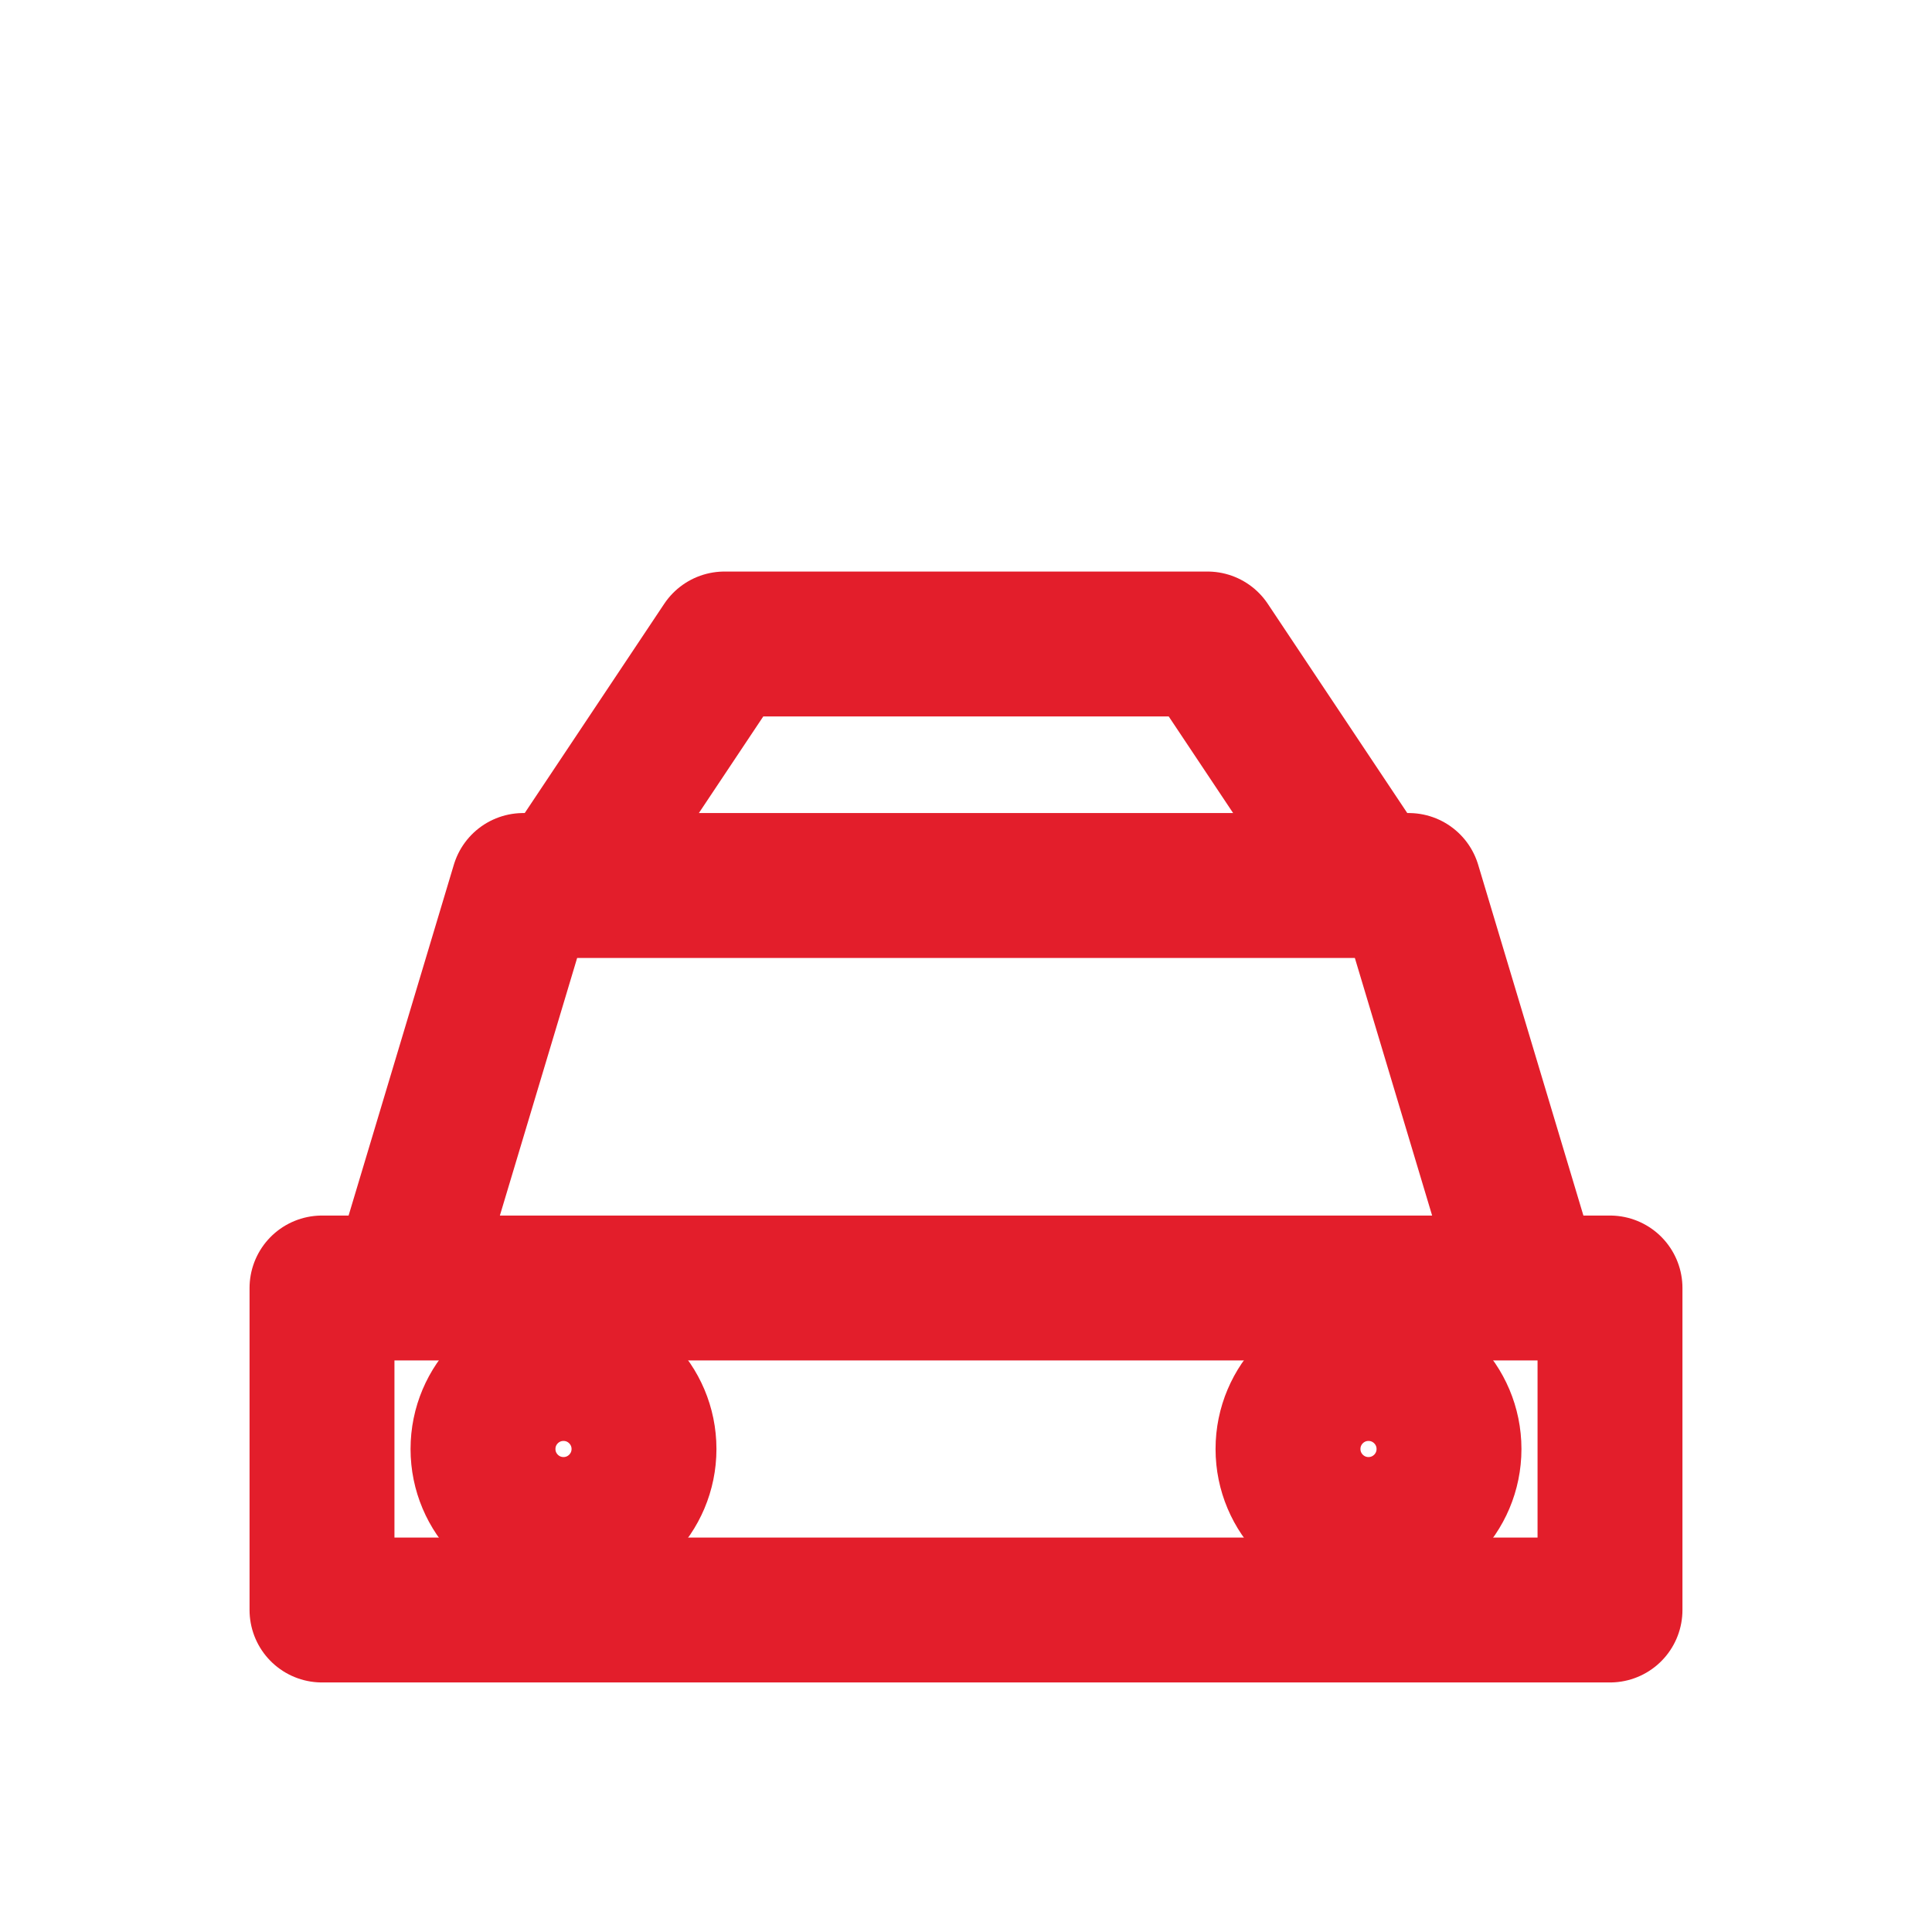
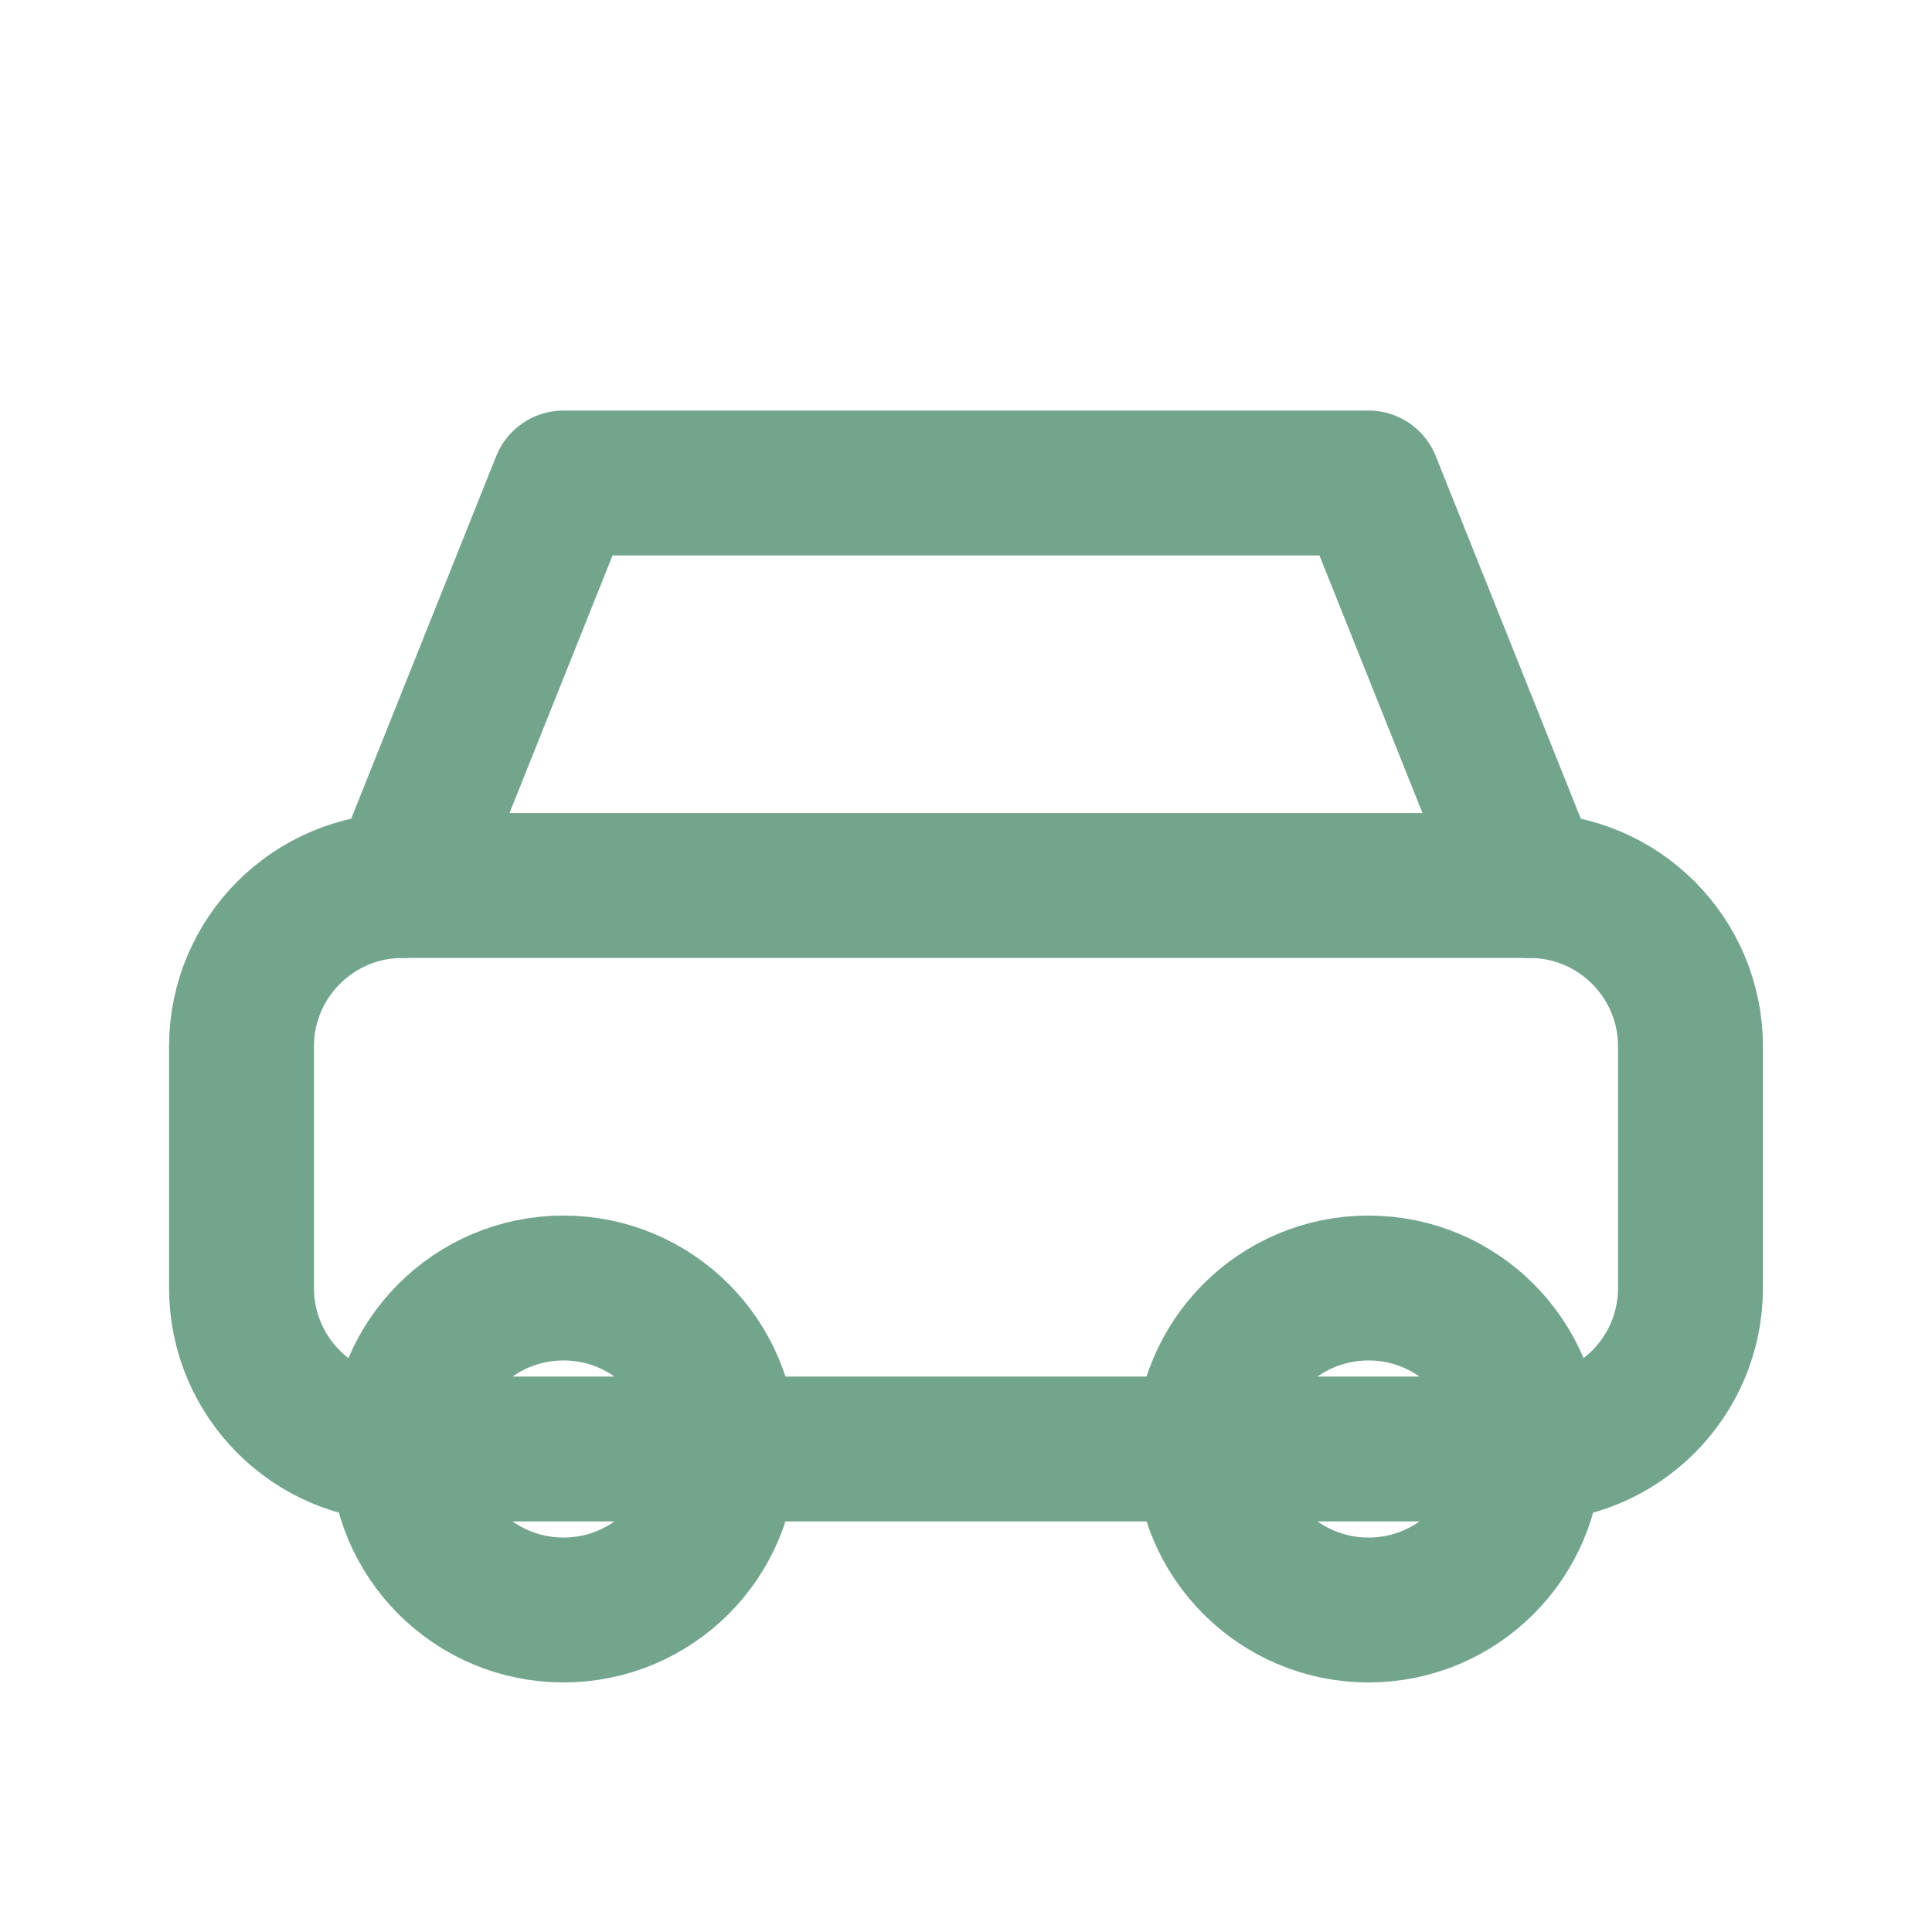
- <svg xmlns="http://www.w3.org/2000/svg" viewBox="0 0 24 24" width="64" height="64" fill="none" stroke="#E31E2B" stroke-width="1.8" stroke-linecap="round" stroke-linejoin="round">
-   <path d="M5 16l1.5-5h11L19 16M4 16h16v4H4z" />
-   <path d="M7 11l2-3h6l2 3" />
-   <circle cx="7" cy="18" r="1" />
-   <circle cx="17" cy="18" r="1" />
+ <svg xmlns="http://www.w3.org/2000/svg" viewBox="0 0 24 24" width="256" height="256" fill="none" stroke="#73A58D" stroke-width="1.8" stroke-linecap="round" stroke-linejoin="round">
+   <path d="M5 11l2-5h10l2 5" />
+   <rect x="3" y="11" width="18" height="7" rx="2" />
+   <circle cx="7" cy="18" r="2" />
+   <circle cx="17" cy="18" r="2" />
</svg>
